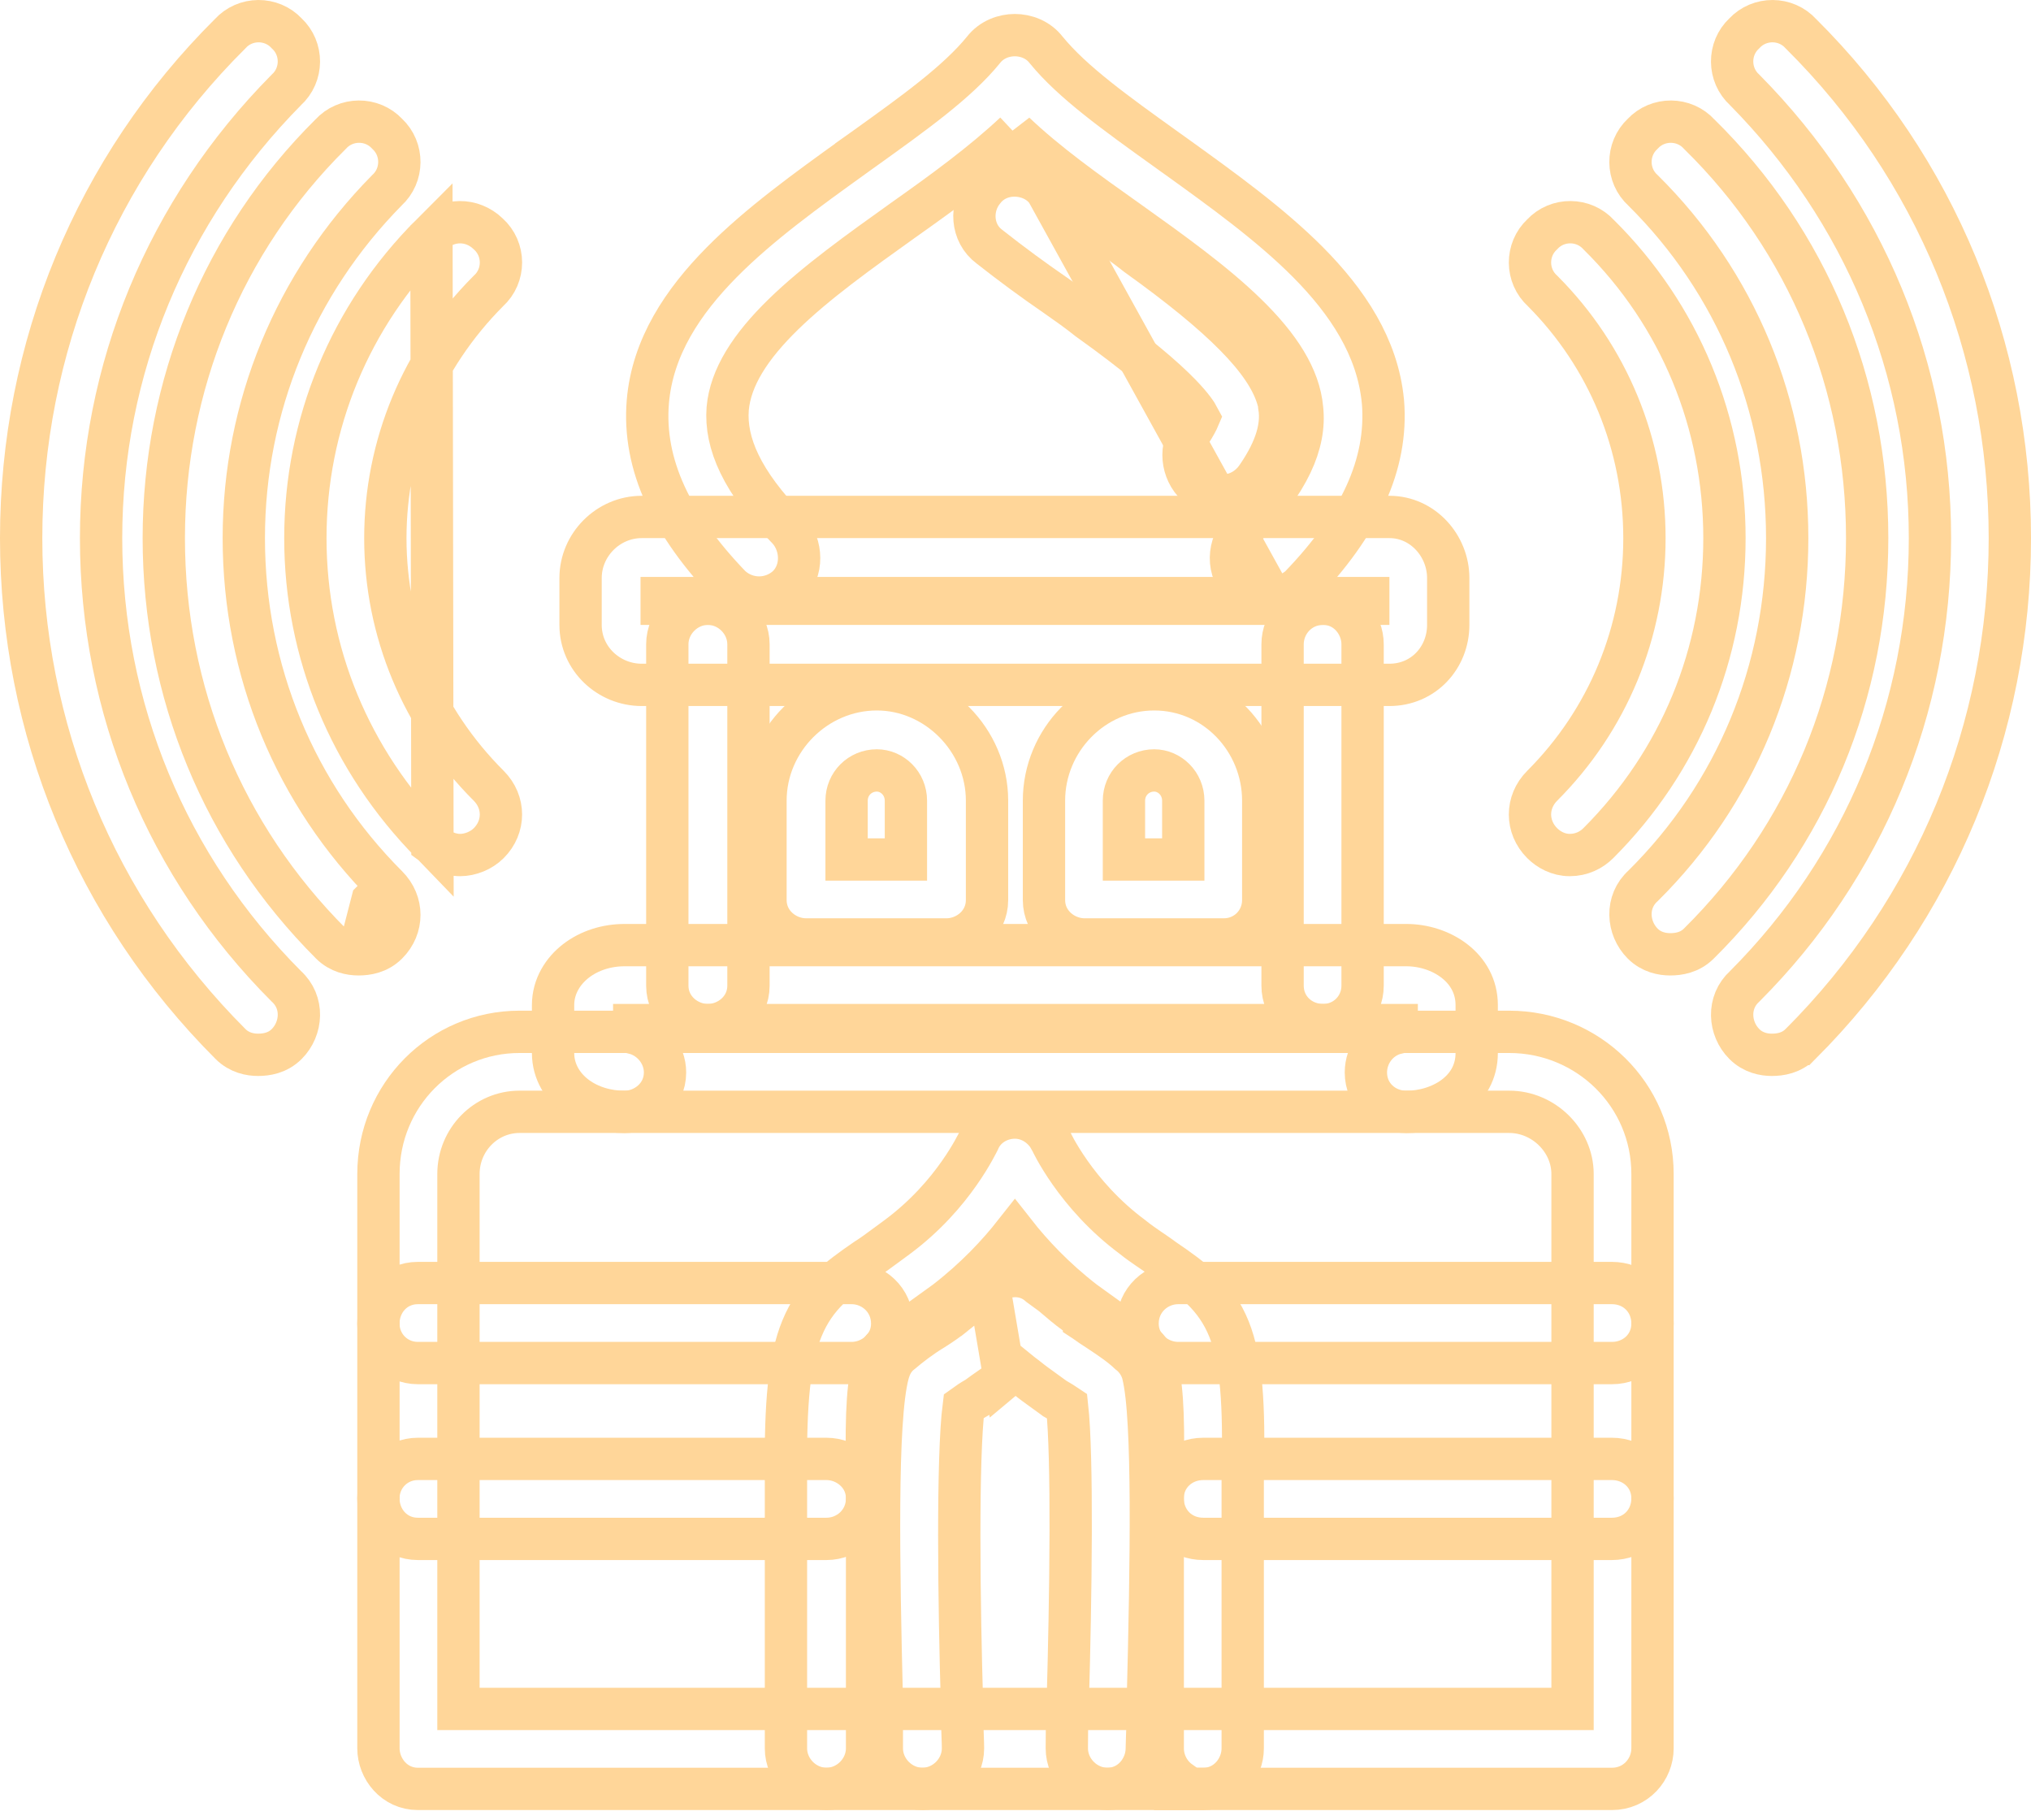
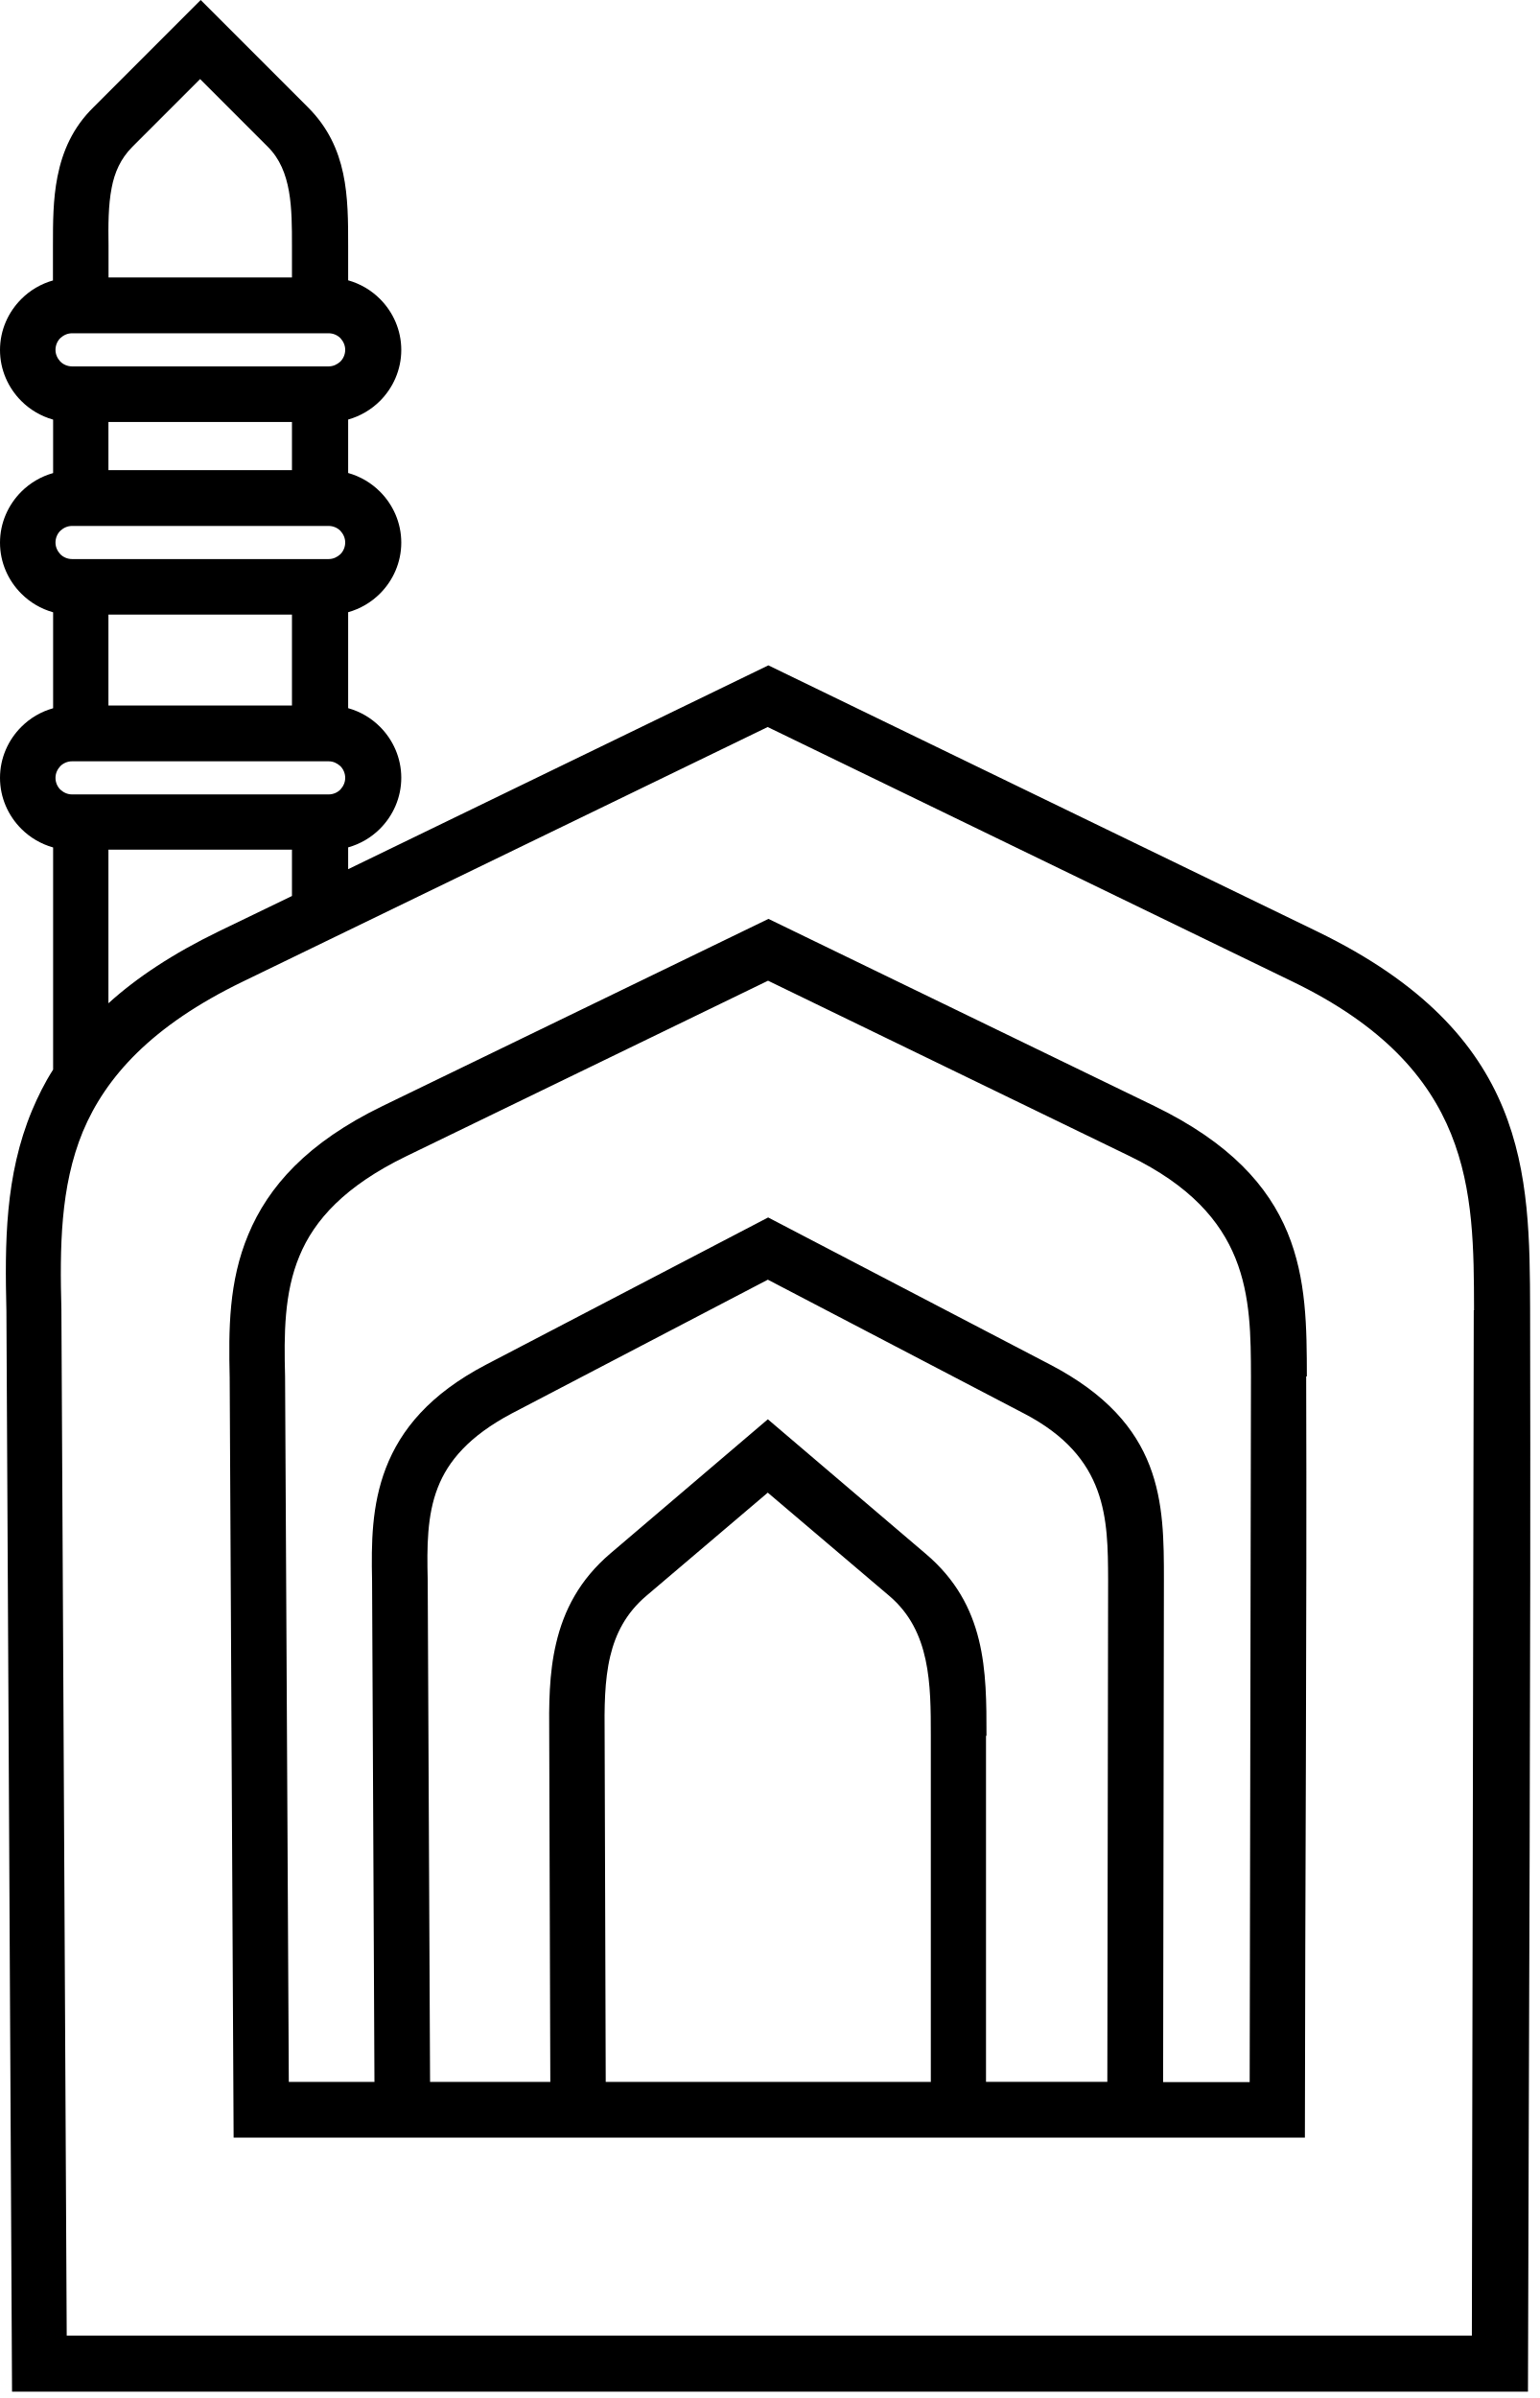
- <svg xmlns="http://www.w3.org/2000/svg" width="48" height="43" viewBox="0 0 48 43" fill="none">
-   <path d="M37.165 40.383H10.835L10.835 27.743V27.743C10.835 26.931 11.483 26.273 12.278 26.273H35.668C36.48 26.273 37.165 26.949 37.165 27.743V40.383ZM9.876 42.273H38.096C38.661 42.273 39.055 41.814 39.055 41.315V27.743C39.055 25.869 37.53 24.383 35.668 24.383H12.278C10.433 24.383 8.944 25.878 8.944 27.743V41.315C8.944 41.794 9.319 42.273 9.876 42.273Z" stroke="#FFD699" />
-   <path d="M23.982 3.142C24.733 3.857 25.672 4.528 26.611 5.193L26.624 5.202C27.667 5.946 28.679 6.668 29.455 7.425C30.24 8.19 30.708 8.92 30.773 9.657L30.773 9.657L30.774 9.665C30.859 10.47 30.47 11.381 29.377 12.5C29.016 12.864 28.972 13.489 29.393 13.866C29.556 14.022 29.782 14.133 30.054 14.134L23.982 3.142ZM23.982 3.142C23.223 3.854 22.308 4.523 21.361 5.192C21.361 5.192 21.36 5.193 21.36 5.193L21.34 5.207C20.3 5.95 19.291 6.671 18.516 7.426C17.732 8.19 17.264 8.919 17.198 9.655C17.135 10.469 17.532 11.385 18.623 12.502L18.634 12.513L18.645 12.526C18.953 12.886 18.989 13.482 18.618 13.852L18.605 13.866L18.59 13.878C18.214 14.201 17.668 14.201 17.292 13.878L17.273 13.863L17.257 13.845C15.883 12.416 15.186 10.986 15.311 9.49L15.311 9.49C15.42 8.202 16.139 7.127 17.056 6.199C17.947 5.297 19.08 4.483 20.15 3.713C20.179 3.692 20.209 3.671 20.238 3.65L20.238 3.649C20.299 3.606 20.359 3.563 20.419 3.52C21.606 2.669 22.622 1.941 23.24 1.183C23.435 0.93 23.73 0.83 23.984 0.83C24.238 0.83 24.533 0.93 24.727 1.183C25.346 1.941 26.362 2.669 27.549 3.52C27.608 3.563 27.669 3.606 27.729 3.649L27.73 3.65C27.76 3.671 27.79 3.693 27.82 3.714C28.89 4.484 30.022 5.299 30.916 6.199C31.836 7.127 32.56 8.2 32.683 9.484L32.684 9.49L32.684 9.49C32.809 10.986 32.112 12.416 30.738 13.845L30.71 13.874L30.678 13.899C30.542 14.001 30.327 14.133 30.057 14.134M23.982 3.142L30.057 14.134M30.057 14.134V13.634V14.134Z" stroke="#FFD699" />
-   <path d="M28.363 11.533L28.37 11.537L28.376 11.542C28.537 11.649 28.714 11.707 28.924 11.707C29.247 11.707 29.519 11.525 29.674 11.318L29.679 11.312L29.684 11.305C30.069 10.756 30.331 10.167 30.233 9.595V9.553L30.218 9.494C30.091 8.984 29.724 8.467 29.188 7.924C28.646 7.374 27.881 6.751 26.878 6.032C26.599 5.809 26.321 5.615 26.02 5.423C25.918 5.349 25.817 5.277 25.716 5.205C25.326 4.926 24.944 4.654 24.575 4.346L24.561 4.335L24.546 4.324C24.175 4.059 23.565 4.071 23.241 4.503C22.927 4.888 22.95 5.509 23.386 5.831C23.904 6.239 24.423 6.621 24.942 6.977C25.213 7.166 25.469 7.346 25.724 7.55L25.735 7.558L25.746 7.566C26.866 8.366 27.521 8.933 27.9 9.325C28.172 9.606 28.285 9.78 28.331 9.868C28.302 9.937 28.243 10.053 28.131 10.226C27.98 10.445 27.947 10.703 27.986 10.923C28.026 11.146 28.147 11.378 28.363 11.533Z" stroke="#FFD699" />
-   <path d="M30.312 23.292C30.312 23.831 30.745 24.224 31.271 24.224C31.79 24.224 32.203 23.811 32.203 23.292V15.225C32.203 14.746 31.829 14.267 31.271 14.267C30.706 14.267 30.312 14.726 30.312 15.225V23.292ZM15.771 23.292C15.771 23.85 16.251 24.224 16.73 24.224C17.209 24.224 17.689 23.85 17.689 23.292V15.225C17.689 14.706 17.249 14.267 16.73 14.267C16.211 14.267 15.771 14.706 15.771 15.225V23.292Z" stroke="#FFD699" />
-   <path d="M32.281 25.343C32.281 25.882 32.714 26.275 33.239 26.275C34.026 26.275 34.9 25.793 34.9 24.884V23.751C34.9 22.859 34.047 22.334 33.239 22.334H14.759C14.334 22.334 13.928 22.465 13.618 22.703C13.307 22.941 13.071 23.307 13.071 23.751V24.884C13.071 25.332 13.31 25.693 13.626 25.925C13.938 26.154 14.342 26.275 14.759 26.275C15.238 26.275 15.717 25.901 15.717 25.343C15.717 24.903 15.401 24.52 14.989 24.414V24.224H33.009V24.411C32.57 24.516 32.281 24.915 32.281 25.343Z" stroke="#FFD699" />
-   <path d="M15.165 16.184H32.837C33.645 16.184 34.227 15.536 34.227 14.767V13.66C34.227 12.9 33.627 12.216 32.837 12.216H15.165C14.376 12.216 13.721 12.871 13.721 13.66V14.767C13.721 15.574 14.395 16.184 15.165 16.184ZM15.638 14.267V14.133H32.337V14.267H15.638ZM15.638 13.66C15.638 13.656 15.638 13.654 15.638 13.654L15.638 13.66ZM15.159 14.133C15.159 14.133 15.161 14.133 15.164 14.133L15.159 14.133Z" stroke="#FFD699" />
-   <path d="M25.632 22.2H28.924C29.443 22.2 29.855 21.788 29.855 21.268V18.921C29.855 17.501 28.731 16.289 27.278 16.289C25.833 16.289 24.673 17.493 24.673 18.921V21.268C24.673 21.826 25.153 22.2 25.632 22.2ZM27.965 18.921V20.31H26.563V18.921C26.563 18.522 26.879 18.206 27.278 18.206C27.642 18.206 27.965 18.515 27.965 18.921Z" stroke="#FFD699" />
-   <path d="M19.05 22.2H22.369C22.848 22.2 23.327 21.826 23.327 21.268V18.921C23.327 17.488 22.136 16.289 20.723 16.289C19.286 16.289 18.091 17.484 18.091 18.921V21.268C18.091 21.826 18.571 22.2 19.05 22.2ZM21.41 18.921V20.31H20.008V18.921C20.008 18.522 20.324 18.206 20.723 18.206C21.087 18.206 21.41 18.515 21.41 18.921Z" stroke="#FFD699" />
-   <path d="M24.85 26.98L24.846 26.973L24.846 26.973L24.846 26.972L24.846 26.972L24.846 26.972L24.842 26.964L24.838 26.955C24.684 26.648 24.363 26.409 23.986 26.409C23.63 26.409 23.274 26.606 23.127 26.965C23.122 26.976 23.114 26.989 23.107 27.003C23.105 27.007 23.103 27.012 23.1 27.017C23.08 27.056 23.051 27.11 23.013 27.178C22.938 27.313 22.824 27.503 22.669 27.724C22.358 28.168 21.881 28.731 21.207 29.231C21.115 29.298 21.032 29.359 20.956 29.416C20.769 29.554 20.622 29.663 20.483 29.75L20.474 29.756L20.465 29.762C19.813 30.209 19.273 30.61 18.953 31.393C18.65 32.13 18.561 33.162 18.575 34.815V41.315C18.575 41.834 19.014 42.273 19.533 42.273C20.052 42.273 20.492 41.834 20.492 41.315V34.813H20.492L20.492 34.804C20.465 33.286 20.52 32.596 20.669 32.195C20.794 31.86 20.983 31.718 21.54 31.342L21.55 31.335L21.56 31.328C21.688 31.232 21.83 31.13 21.99 31.015C22.098 30.938 22.213 30.855 22.337 30.765L22.337 30.765L22.348 30.757C23.056 30.211 23.591 29.636 23.986 29.134C24.38 29.636 24.916 30.211 25.623 30.757L25.623 30.757L25.634 30.765C25.759 30.856 25.875 30.939 25.982 31.016C26.142 31.13 26.284 31.232 26.411 31.328L26.425 31.338L26.439 31.347C26.989 31.705 27.177 31.849 27.302 32.184C27.452 32.589 27.507 33.286 27.48 34.804L27.48 34.804V34.813V41.315C27.48 41.625 27.632 41.92 27.883 42.099L27.856 42.274H28.438C28.996 42.274 29.37 41.794 29.37 41.315V34.846C29.41 33.187 29.343 32.152 29.048 31.412C28.734 30.627 28.185 30.223 27.514 29.767C27.419 29.696 27.315 29.625 27.216 29.557C27.193 29.542 27.171 29.527 27.149 29.512C27.023 29.425 26.9 29.34 26.781 29.244L26.773 29.238L26.766 29.232C26.091 28.732 25.607 28.161 25.292 27.714C25.135 27.491 25.021 27.3 24.947 27.168C24.911 27.102 24.884 27.05 24.867 27.017C24.859 27 24.853 26.988 24.85 26.98Z" stroke="#FFD699" />
-   <path d="M23.371 30.38C23.667 30.134 24.189 30.026 24.578 30.382C24.618 30.412 24.655 30.438 24.695 30.466L24.696 30.467C24.743 30.501 24.794 30.537 24.852 30.581L24.866 30.591L24.878 30.602C25.07 30.767 25.242 30.913 25.41 31.033L25.619 31.183V31.205C25.622 31.207 25.626 31.21 25.629 31.212C25.739 31.29 25.848 31.367 25.978 31.448L25.984 31.452L25.99 31.456C25.998 31.461 26.006 31.466 26.014 31.472C26.227 31.614 26.488 31.788 26.683 31.974C26.843 32.096 26.945 32.259 26.997 32.415L27.002 32.432L27.007 32.449C27.081 32.737 27.125 33.173 27.152 33.676C27.181 34.192 27.194 34.817 27.198 35.505C27.204 36.881 27.171 38.531 27.13 40.107C27.13 40.395 27.123 40.655 27.117 40.865C27.114 40.928 27.113 40.984 27.111 41.035C27.107 41.163 27.103 41.255 27.103 41.315C27.103 41.794 26.729 42.273 26.172 42.273C25.653 42.273 25.213 41.834 25.213 41.315C25.213 41.097 25.213 40.658 25.24 40.055C25.267 39.072 25.301 37.582 25.304 36.197C25.307 34.944 25.285 33.822 25.219 33.227C25.14 33.174 25.052 33.118 24.952 33.061L24.925 33.046L24.9 33.027C24.838 32.981 24.762 32.926 24.682 32.869C24.538 32.766 24.381 32.652 24.27 32.561C24.173 32.489 24.082 32.416 23.995 32.345C23.943 32.388 23.893 32.427 23.849 32.463C23.808 32.497 23.77 32.527 23.739 32.553L23.371 30.38ZM23.371 30.38C23.218 30.505 23.084 30.62 22.961 30.726C22.813 30.853 22.68 30.967 22.546 31.072L22.545 31.072L22.54 31.076C22.423 31.17 22.251 31.293 22.051 31.418C21.76 31.594 21.502 31.794 21.303 31.963C21.098 32.115 21.03 32.328 21.006 32.402C21.005 32.407 21.003 32.412 21.002 32.415L20.998 32.427L20.994 32.44C20.912 32.738 20.863 33.182 20.831 33.693C20.798 34.216 20.782 34.849 20.777 35.544C20.767 36.934 20.801 38.597 20.841 40.188V41.315C20.841 41.834 21.281 42.273 21.8 42.273C22.319 42.273 22.759 41.834 22.759 41.315C22.759 41.236 22.755 41.123 22.75 40.995C22.748 40.951 22.747 40.906 22.745 40.859C22.738 40.666 22.732 40.43 22.732 40.154V40.147L22.732 40.14C22.705 39.225 22.671 37.713 22.671 36.29C22.671 34.992 22.7 33.823 22.776 33.228C22.868 33.161 22.972 33.092 23.073 33.035L23.101 33.019L23.125 33C23.208 32.938 23.29 32.881 23.376 32.821C23.394 32.809 23.411 32.797 23.429 32.784C23.53 32.714 23.64 32.635 23.739 32.553L23.371 30.38Z" stroke="#FFD699" />
-   <path d="M28.437 36.365H38.096C38.351 36.365 38.597 36.274 38.78 36.091C38.964 35.907 39.055 35.661 39.055 35.407C39.055 34.868 38.622 34.475 38.096 34.475H28.437C27.911 34.475 27.478 34.868 27.478 35.407C27.478 35.661 27.57 35.907 27.753 36.091C27.936 36.274 28.182 36.365 28.437 36.365ZM9.875 36.365H19.534C20.034 36.365 20.493 35.972 20.493 35.407C20.493 34.849 20.013 34.475 19.534 34.475H9.875C9.356 34.475 8.943 34.888 8.943 35.407C8.943 35.932 9.336 36.365 9.875 36.365ZM27.843 32.21H38.096C38.622 32.21 39.055 31.817 39.055 31.278C39.055 31.023 38.964 30.777 38.78 30.594C38.597 30.41 38.351 30.319 38.096 30.319H27.843C27.344 30.319 26.885 30.713 26.885 31.278C26.885 31.835 27.364 32.21 27.843 32.21ZM9.875 32.21H20.128C20.607 32.21 21.086 31.835 21.086 31.278C21.086 30.713 20.627 30.319 20.128 30.319H9.875C9.336 30.319 8.943 30.752 8.943 31.278C8.943 31.797 9.356 32.21 9.875 32.21Z" stroke="#FFD699" />
-   <path d="M5.448 24.671C5.656 24.879 5.913 24.926 6.098 24.926C6.294 24.926 6.56 24.887 6.776 24.671C7.139 24.308 7.185 23.683 6.765 23.305C3.951 20.486 2.389 16.734 2.389 12.716C2.389 8.727 3.95 4.973 6.766 2.126C7.16 1.77 7.163 1.148 6.776 0.788C6.416 0.401 5.794 0.404 5.438 0.798C2.248 3.968 0.5 8.219 0.5 12.716C0.5 17.22 2.251 21.474 5.448 24.671Z" stroke="#FFD699" />
-   <path d="M8.473 22.551C8.288 22.551 8.03 22.505 7.822 22.297C5.272 19.747 3.871 16.356 3.871 12.716C3.871 9.11 5.267 5.696 7.812 3.173C8.168 2.779 8.79 2.775 9.151 3.162C9.537 3.523 9.534 4.144 9.141 4.5C6.973 6.7 5.762 9.617 5.762 12.716C5.762 15.849 6.978 18.77 9.15 20.942M8.473 22.551L9.15 20.942M8.473 22.551C8.669 22.551 8.935 22.512 9.15 22.297C9.534 21.913 9.534 21.326 9.15 20.942M8.473 22.551L8.797 21.296L9.15 20.942" stroke="#FFD699" />
-   <path d="M10.22 19.948L10.194 19.921C8.268 17.967 7.217 15.413 7.217 12.718C7.217 10.022 8.268 7.468 10.197 5.539L10.22 19.948ZM10.22 19.948L10.25 19.97C10.387 20.073 10.603 20.205 10.874 20.205C11.112 20.205 11.375 20.101 11.551 19.924C11.935 19.54 11.935 18.954 11.551 18.569L11.551 18.569C9.971 16.991 9.107 14.905 9.107 12.718C9.107 10.538 9.967 8.457 11.541 6.878C11.94 6.518 11.939 5.885 11.538 5.526C11.154 5.155 10.576 5.159 10.197 5.539L10.22 19.948Z" stroke="#FFD699" />
-   <path d="M42.552 24.671L42.553 24.671C45.748 21.474 47.5 17.22 47.5 12.716C47.5 8.219 45.754 3.968 42.563 0.798C42.207 0.404 41.585 0.401 41.224 0.788C40.837 1.148 40.841 1.77 41.234 2.126C44.05 4.974 45.612 8.727 45.612 12.716C45.612 16.734 44.05 20.486 41.236 23.305C40.816 23.683 40.862 24.308 41.225 24.671C41.432 24.879 41.69 24.926 41.875 24.926C42.071 24.926 42.337 24.887 42.552 24.671Z" stroke="#FFD699" />
-   <path d="M42.238 12.716C42.238 15.844 41.026 18.759 38.835 20.93C38.413 21.307 38.459 21.933 38.822 22.297C39.03 22.505 39.288 22.551 39.473 22.551C39.668 22.551 39.933 22.513 40.148 22.299C42.727 19.748 44.128 16.356 44.128 12.716C44.128 9.083 42.732 5.695 40.159 3.171C39.803 2.779 39.182 2.776 38.822 3.162C38.434 3.524 38.438 4.147 38.834 4.502C41.026 6.673 42.238 9.588 42.238 12.716Z" stroke="#FFD699" />
-   <path d="M36.447 19.924C36.598 20.075 36.827 20.205 37.098 20.205C37.38 20.205 37.611 20.087 37.775 19.923C39.704 17.994 40.755 15.44 40.755 12.717C40.755 10.003 39.709 7.451 37.785 5.548C37.429 5.155 36.807 5.151 36.447 5.538C36.06 5.899 36.063 6.521 36.458 6.877C38.003 8.426 38.864 10.507 38.864 12.718C38.864 14.931 37.999 17.017 36.447 18.569C36.063 18.953 36.063 19.54 36.447 19.924Z" stroke="#FFD699" />
+ <svg xmlns="http://www.w3.org/2000/svg" width="61" height="95" viewBox="0 0 61 95" fill="none">
+   <path fill-rule="evenodd" clip-rule="evenodd" d="M58.414 51.907V51.876C58.403 47.18 58.395 42.36 51.223 38.888L30.422 28.802L9.621 38.888C6.011 40.634 4.191 42.665 3.285 44.825C2.379 47.016 2.371 49.446 2.433 51.876L2.644 92.528H58.328L58.403 51.907L58.414 51.907ZM36.867 82.477H24.004L23.961 68.762C23.95 67.668 23.95 66.582 24.184 65.606C24.395 64.723 24.805 63.91 25.606 63.227L30.426 59.133L35.246 63.227C36.879 64.617 36.887 66.723 36.887 68.762V68.773V82.481H36.875L36.867 82.477ZM21.812 82.477H17.043L16.949 62.571C16.918 61.297 16.918 60.035 17.347 58.938C17.758 57.875 18.601 56.887 20.273 56L30.429 50.696L40.585 56C43.902 57.727 43.902 60.18 43.913 62.578L43.882 82.474H39.074V68.766H39.093V68.755C39.093 66.208 39.093 63.587 36.671 61.544L30.429 56.227L24.187 61.544C22.964 62.587 22.343 63.798 22.038 65.103C21.753 66.302 21.753 67.544 21.765 68.786L21.808 82.47L21.812 82.477ZM14.836 82.477H11.445L11.297 54.528C11.254 52.875 11.254 51.223 11.867 49.758C12.457 48.328 13.675 46.981 16.109 45.801L30.437 38.852L44.765 45.801C49.554 48.129 49.566 51.371 49.574 54.539V54.559L49.523 82.485H46.093L46.124 62.59C46.124 59.539 46.113 56.41 41.621 54.063L30.441 48.231L19.261 54.063C17.03 55.231 15.882 56.633 15.292 58.157C14.722 59.641 14.714 61.137 14.745 62.629L14.839 82.492L14.836 82.477ZM51.762 54.528C51.793 64.579 51.719 74.633 51.711 84.684H9.258L9.102 54.579C9.059 52.672 9.059 50.77 9.84 48.907C10.629 47.012 12.168 45.266 15.168 43.813L30.453 36.403L45.738 43.813C51.769 46.739 51.781 50.688 51.789 54.528L51.762 54.528ZM2.098 11.098V9.738C2.098 8.824 2.098 7.906 2.277 7C2.477 5.988 2.887 5.051 3.699 4.254L7.953 0L12.207 4.254C13.797 5.844 13.797 7.812 13.797 9.738V11.105C14.281 11.242 14.711 11.496 15.059 11.844C15.574 12.359 15.902 13.074 15.902 13.863C15.902 14.652 15.574 15.367 15.059 15.883C14.711 16.23 14.281 16.484 13.797 16.621V18.738C14.281 18.875 14.711 19.129 15.059 19.477C15.574 19.992 15.902 20.707 15.902 21.496C15.902 22.285 15.574 23 15.059 23.515C14.711 23.863 14.281 24.117 13.797 24.254V28.055C14.281 28.191 14.711 28.445 15.059 28.793C15.574 29.308 15.902 30.023 15.902 30.812C15.902 31.602 15.574 32.316 15.059 32.832C14.711 33.18 14.281 33.434 13.797 33.57V34.434L30.449 26.359L52.207 36.906C60.605 40.98 60.617 46.496 60.636 51.886C60.668 66.171 60.586 80.464 60.551 94.749H0.477L0.254 51.94C0.191 49.257 0.191 46.573 1.273 43.983C1.504 43.436 1.77 42.897 2.105 42.374V33.573C1.621 33.436 1.191 33.182 0.844 32.835C0.328 32.319 0 31.604 0 30.815C0 30.026 0.328 29.311 0.844 28.796C1.191 28.448 1.621 28.194 2.105 28.058V24.257C1.621 24.12 1.191 23.866 0.844 23.518C0.328 23.003 0 22.288 0 21.499C0 20.71 0.328 19.995 0.844 19.479C1.191 19.132 1.621 18.878 2.105 18.741V16.624C1.621 16.487 1.191 16.233 0.844 15.886C0.328 15.37 0 14.655 0 13.866C0 13.077 0.328 12.362 0.844 11.847C1.191 11.499 1.621 11.245 2.105 11.108L2.098 11.098ZM11.57 35.496L8.676 36.894C6.856 37.777 5.422 38.726 4.297 39.746V33.66H11.57V35.496ZM11.57 27.949V24.347H4.297V27.949H11.57ZM13.023 30.16C13.203 30.16 13.359 30.234 13.488 30.351C13.605 30.468 13.68 30.636 13.68 30.816C13.68 30.996 13.605 31.152 13.488 31.281C13.371 31.398 13.203 31.472 13.023 31.472H2.855C2.676 31.472 2.519 31.398 2.391 31.281C2.273 31.164 2.199 30.996 2.199 30.816C2.199 30.636 2.273 30.48 2.391 30.351C2.508 30.234 2.676 30.16 2.855 30.16H13.023ZM11.57 18.625V16.718H4.297V18.625H11.57ZM13.023 20.836H2.855C2.676 20.836 2.519 20.91 2.391 21.027C2.273 21.144 2.199 21.312 2.199 21.492C2.199 21.672 2.273 21.828 2.391 21.957C2.508 22.074 2.676 22.148 2.855 22.148H13.023C13.203 22.148 13.359 22.074 13.488 21.957C13.605 21.84 13.68 21.672 13.68 21.492C13.68 21.312 13.605 21.156 13.488 21.027C13.371 20.91 13.203 20.836 13.023 20.836ZM11.57 10.992V9.73C11.57 8.265 11.57 6.761 10.613 5.816L7.93 3.132L5.246 5.816C4.781 6.281 4.539 6.835 4.426 7.437C4.289 8.132 4.289 8.933 4.301 9.73V10.992H11.574H11.57ZM13.023 13.203H2.855C2.676 13.203 2.519 13.277 2.391 13.394C2.273 13.511 2.199 13.679 2.199 13.859C2.199 14.039 2.273 14.195 2.391 14.324C2.508 14.441 2.676 14.515 2.855 14.515H13.023C13.203 14.515 13.359 14.441 13.488 14.324C13.605 14.207 13.68 14.039 13.68 13.859C13.68 13.679 13.605 13.523 13.488 13.394C13.371 13.277 13.203 13.203 13.023 13.203Z" fill="black" />
</svg>
